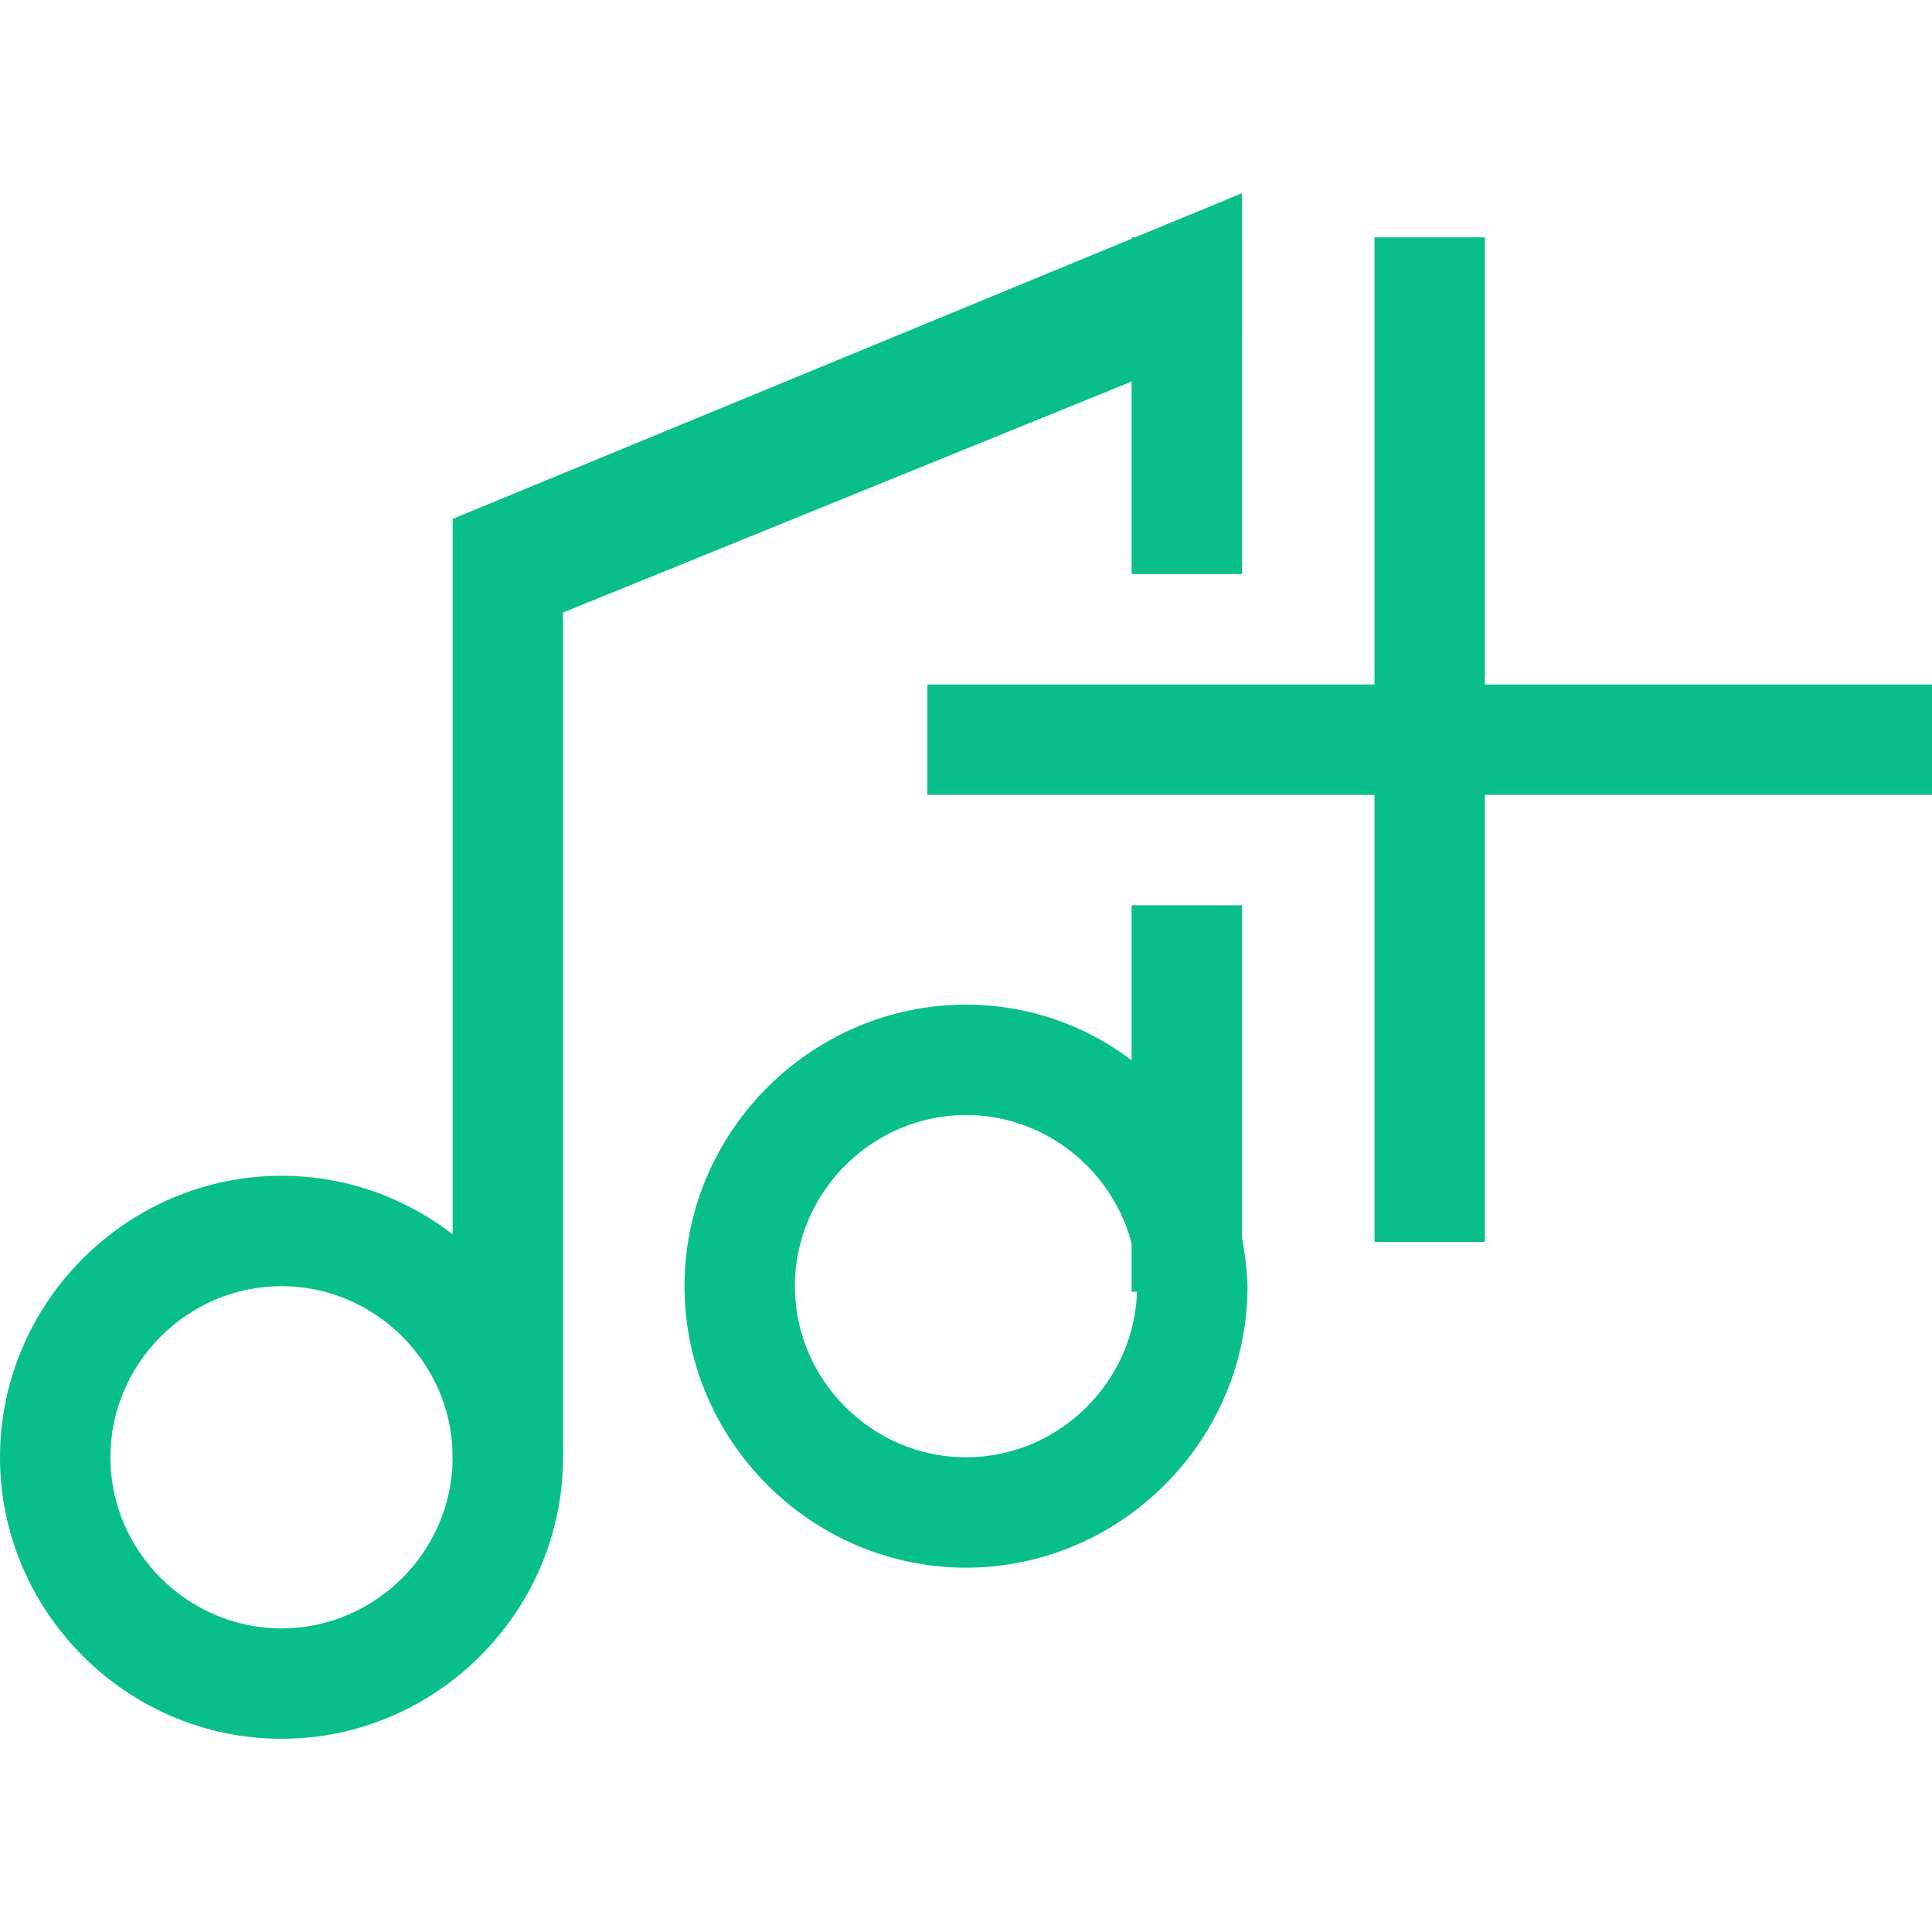
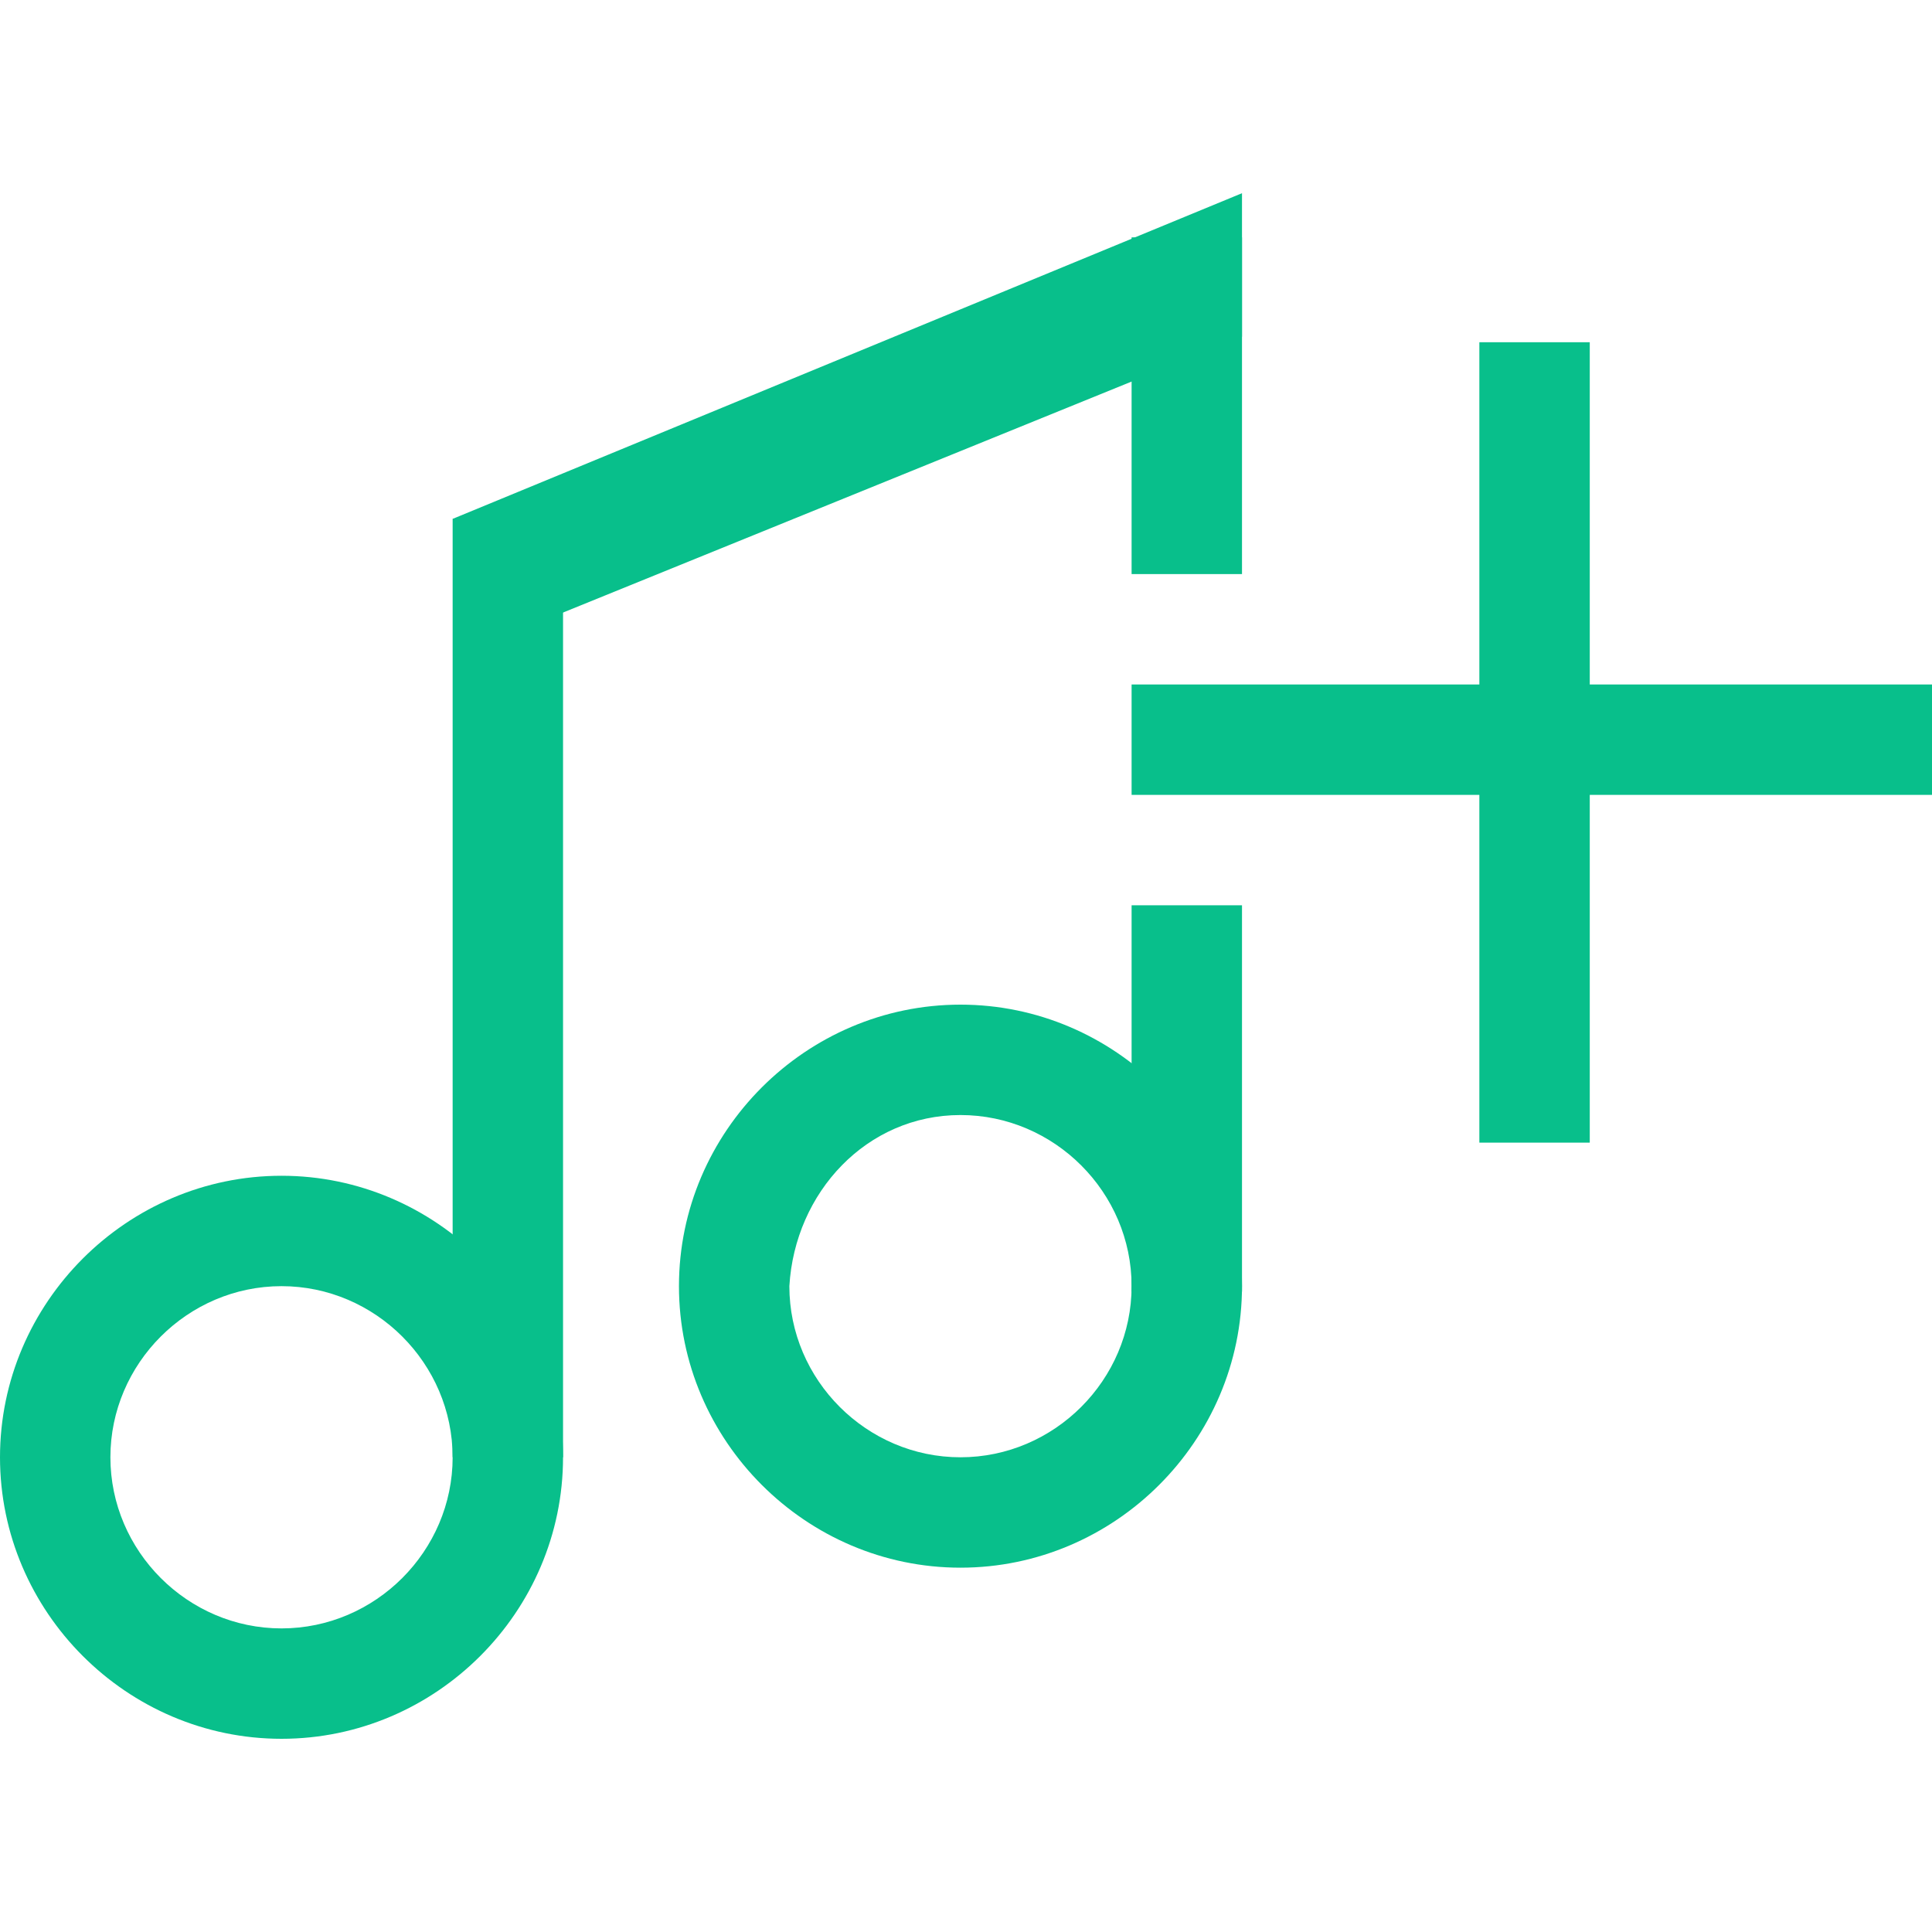
<svg xmlns="http://www.w3.org/2000/svg" version="1.1" id="Layer_1" x="0px" y="0px" width="35px" height="35px" viewBox="0 0 35 35" enable-background="new 0 0 35 35" xml:space="preserve">
  <g>
-     <path fill="#08BF8B" d="M5.1,23.3c1.7,0,3.1,1.4,3.1,3.1c0,1.7-1.4,3.1-3.1,3.1S2,28.1,2,26.4C2,24.7,3.4,23.3,5.1,23.3 M5.1,21.3   c-2.8,0-5.1,2.3-5.1,5.1c0,2.8,2.3,5.1,5.1,5.1s5.1-2.3,5.1-5.1C10.2,23.6,7.9,21.3,5.1,21.3L5.1,21.3z" />
-     <path fill="#08BF8B" d="M17.5,20.2c1.7,0,3.1,1.4,3.1,3.1c0,1.7-1.4,3.1-3.1,3.1s-3.1-1.4-3.1-3.1C14.4,21.6,15.8,20.2,17.5,20.2    M17.5,18.2c-2.8,0-5.1,2.3-5.1,5.1c0,2.8,2.3,5.1,5.1,5.1s5.1-2.3,5.1-5.1C22.5,20.5,20.3,18.2,17.5,18.2L17.5,18.2z" />
-     <rect x="8.2" y="9.4" fill="#08BF8B" width="2" height="17" />
-     <rect x="20.5" y="4.3" fill="#08BF8B" width="2" height="6.1" />
-     <polygon fill="#08BF8B" points="8.2,9.4 22.5,3.5 22.5,6.1 9.7,11.3  " />
+     <g>
+       <path fill="#08BF8B" d="M5.1,23.3c1.7,0,3.1,1.4,3.1,3.1c0,1.7-1.4,3.1-3.1,3.1c-1.7,0-3.1-1.4-3.1-3.1C2,24.7,3.4,23.3,5.1,23.3     M5.1,21.3c-2.8,0-5.1,2.3-5.1,5.1c0,2.8,2.3,5.1,5.1,5.1c2.8,0,5.1-2.3,5.1-5.1C10.2,23.6,7.9,21.3,5.1,21.3L5.1,21.3z" />
+       <path fill="#08BF8B" d="M17.4,20.2c1.7,0,3.1,1.4,3.1,3.1c0,1.7-1.4,3.1-3.1,3.1c-1.7,0-3.1-1.4-3.1-3.1    C14.4,21.6,15.7,20.2,17.4,20.2 M17.4,18.2c-2.8,0-5.1,2.3-5.1,5.1c0,2.8,2.3,5.1,5.1,5.1c2.8,0,5.1-2.3,5.1-5.1    C22.5,20.5,20.2,18.2,17.4,18.2L17.4,18.2z" />
+       <rect x="8.2" y="9.4" fill="#08BF8B" width="2" height="17" />
+       <rect x="20.5" y="4.3" fill="#08BF8B" width="2" height="6.1" />
+       <polygon fill="#08BF8B" points="8.2,9.4 22.5,3.5 22.5,6.1 9.7,11.3   " />
+       <rect x="20.5" y="16.4" fill="#08BF8B" width="2" height="7" />
+     </g>
    <g>
      <g>
-         <rect x="24.9" y="4.3" fill="#08BF8B" width="2" height="18.2" />
+         <rect x="20.5" y="12.4" fill="#08BF8B" width="14.5" height="2" />
      </g>
      <g>
-         <rect x="16.8" y="12.4" fill="#08BF8B" width="18.2" height="2" />
+         <g>
+           <rect x="26.8" y="6.2" fill="#08BF8B" width="2" height="14.5" />
+         </g>
      </g>
    </g>
-     <rect x="20.5" y="16.4" fill="#08BF8B" width="2" height="7" />
  </g>
</svg>
